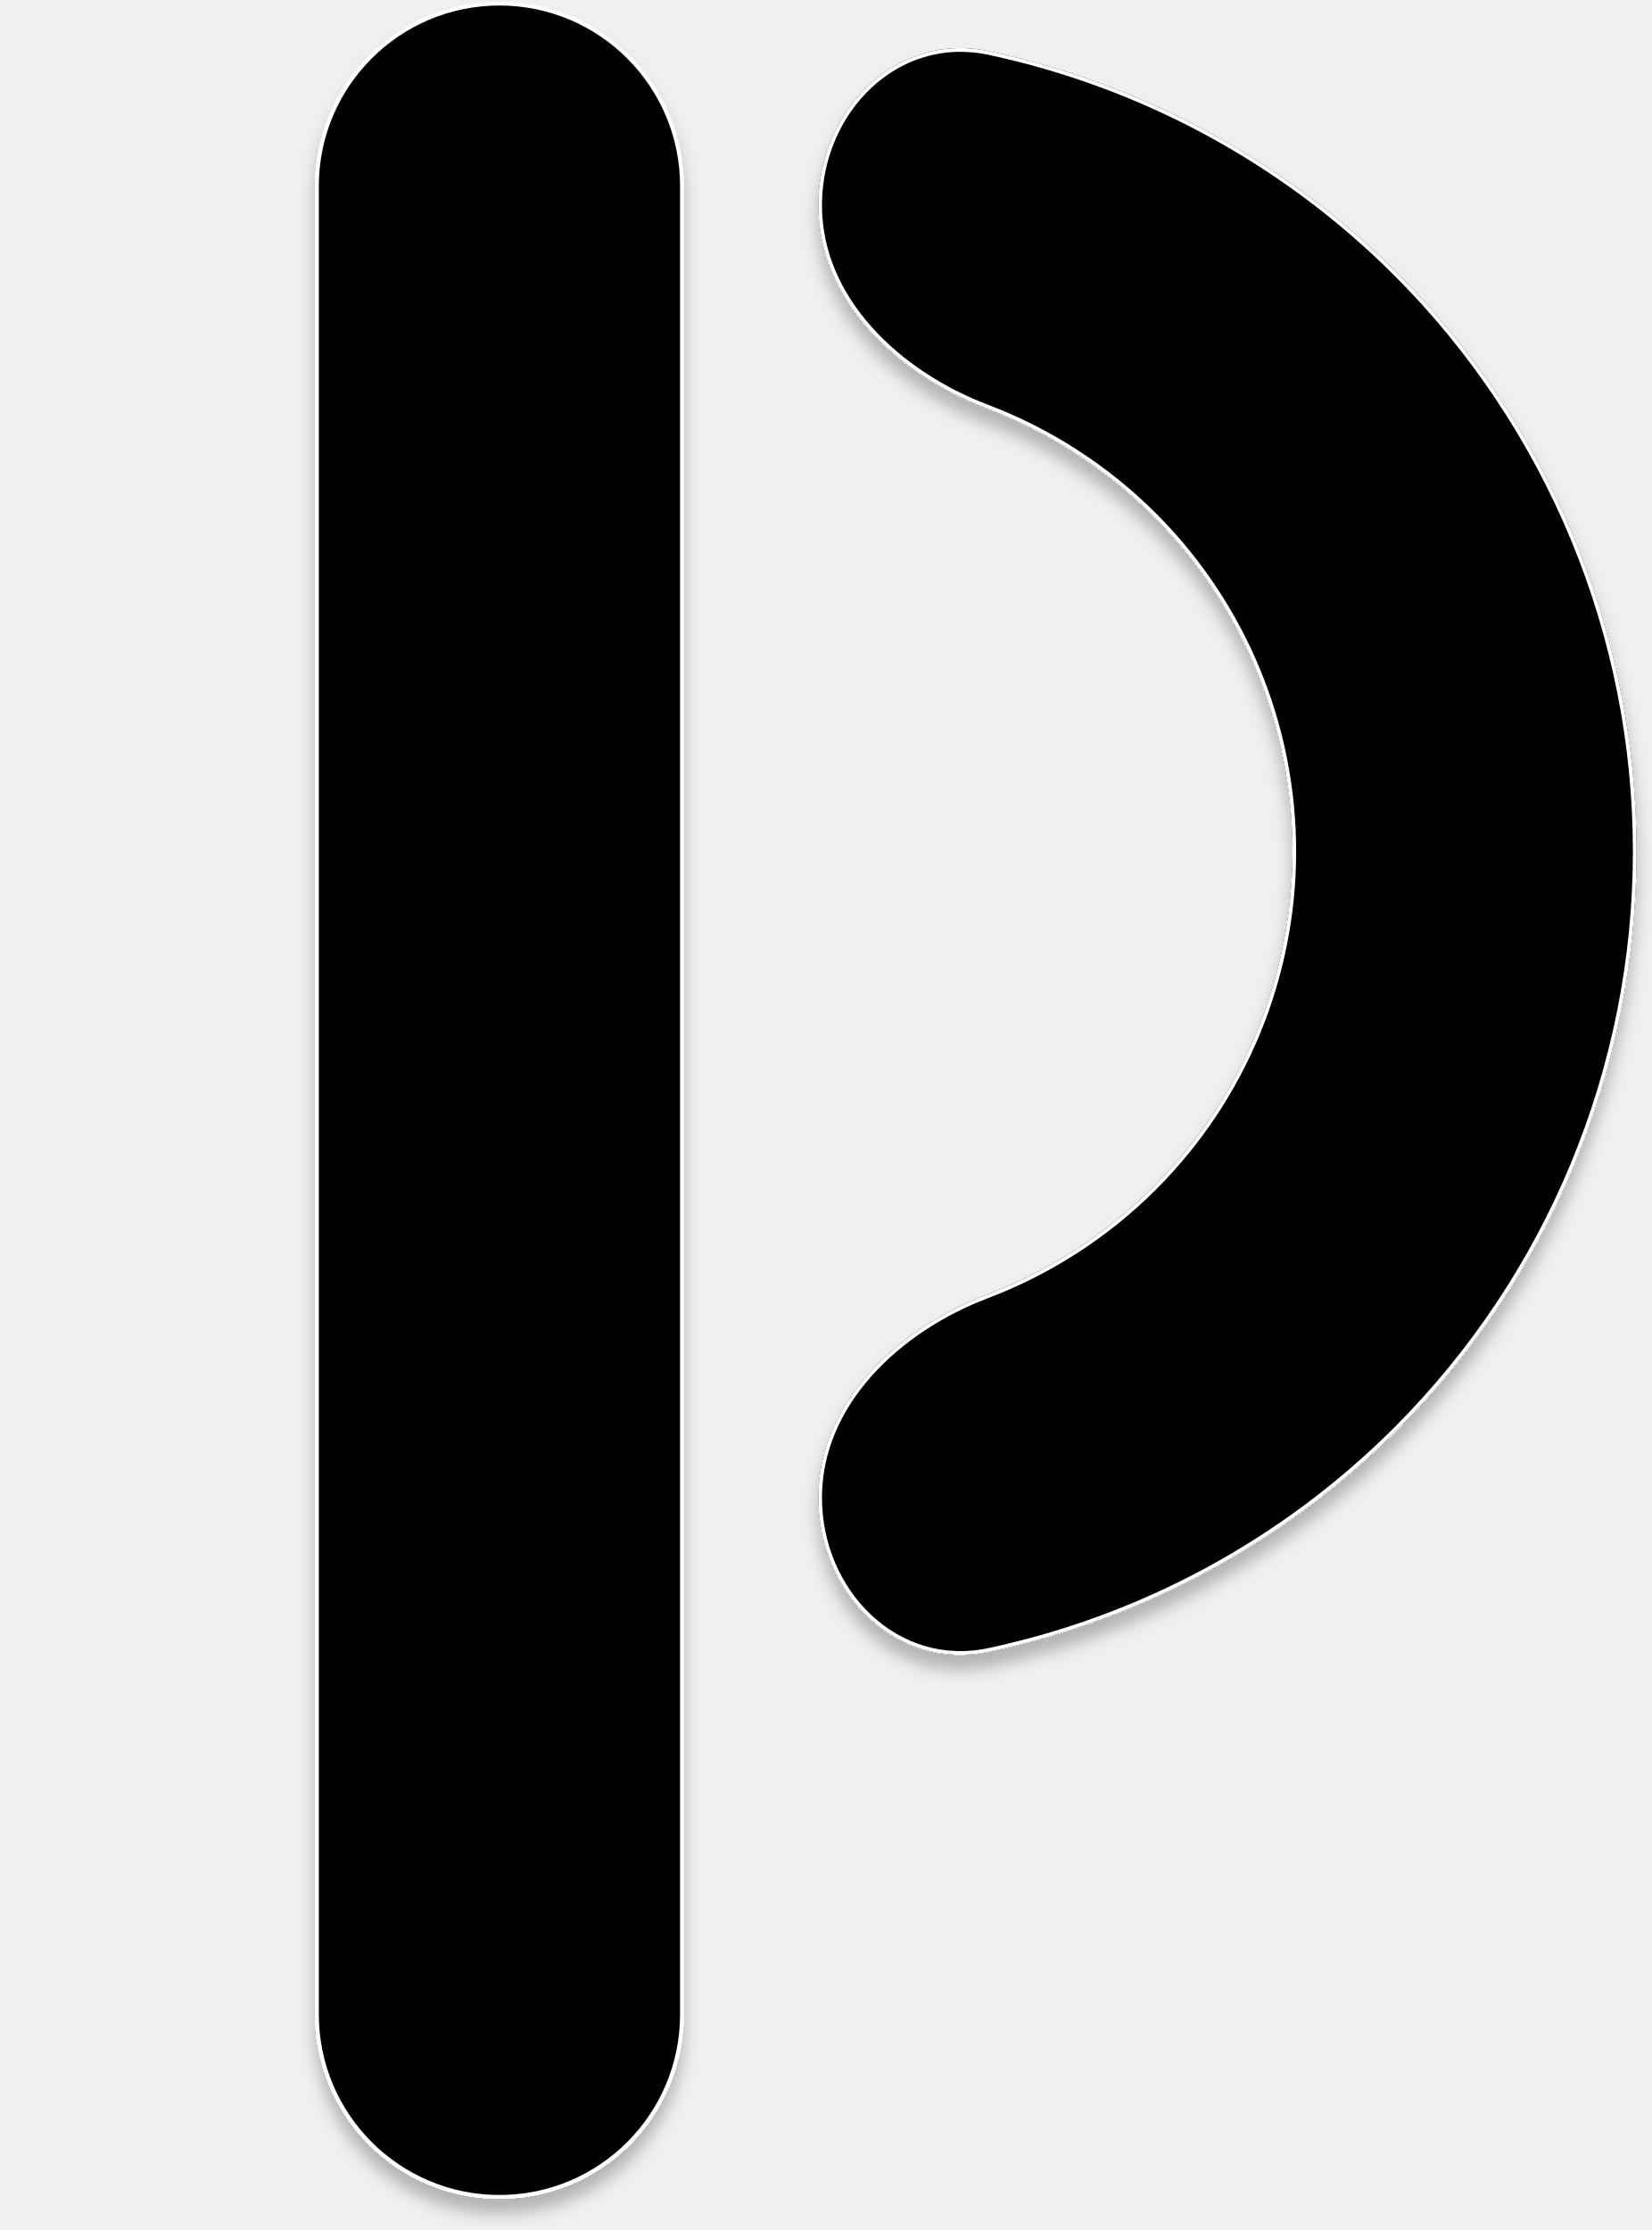
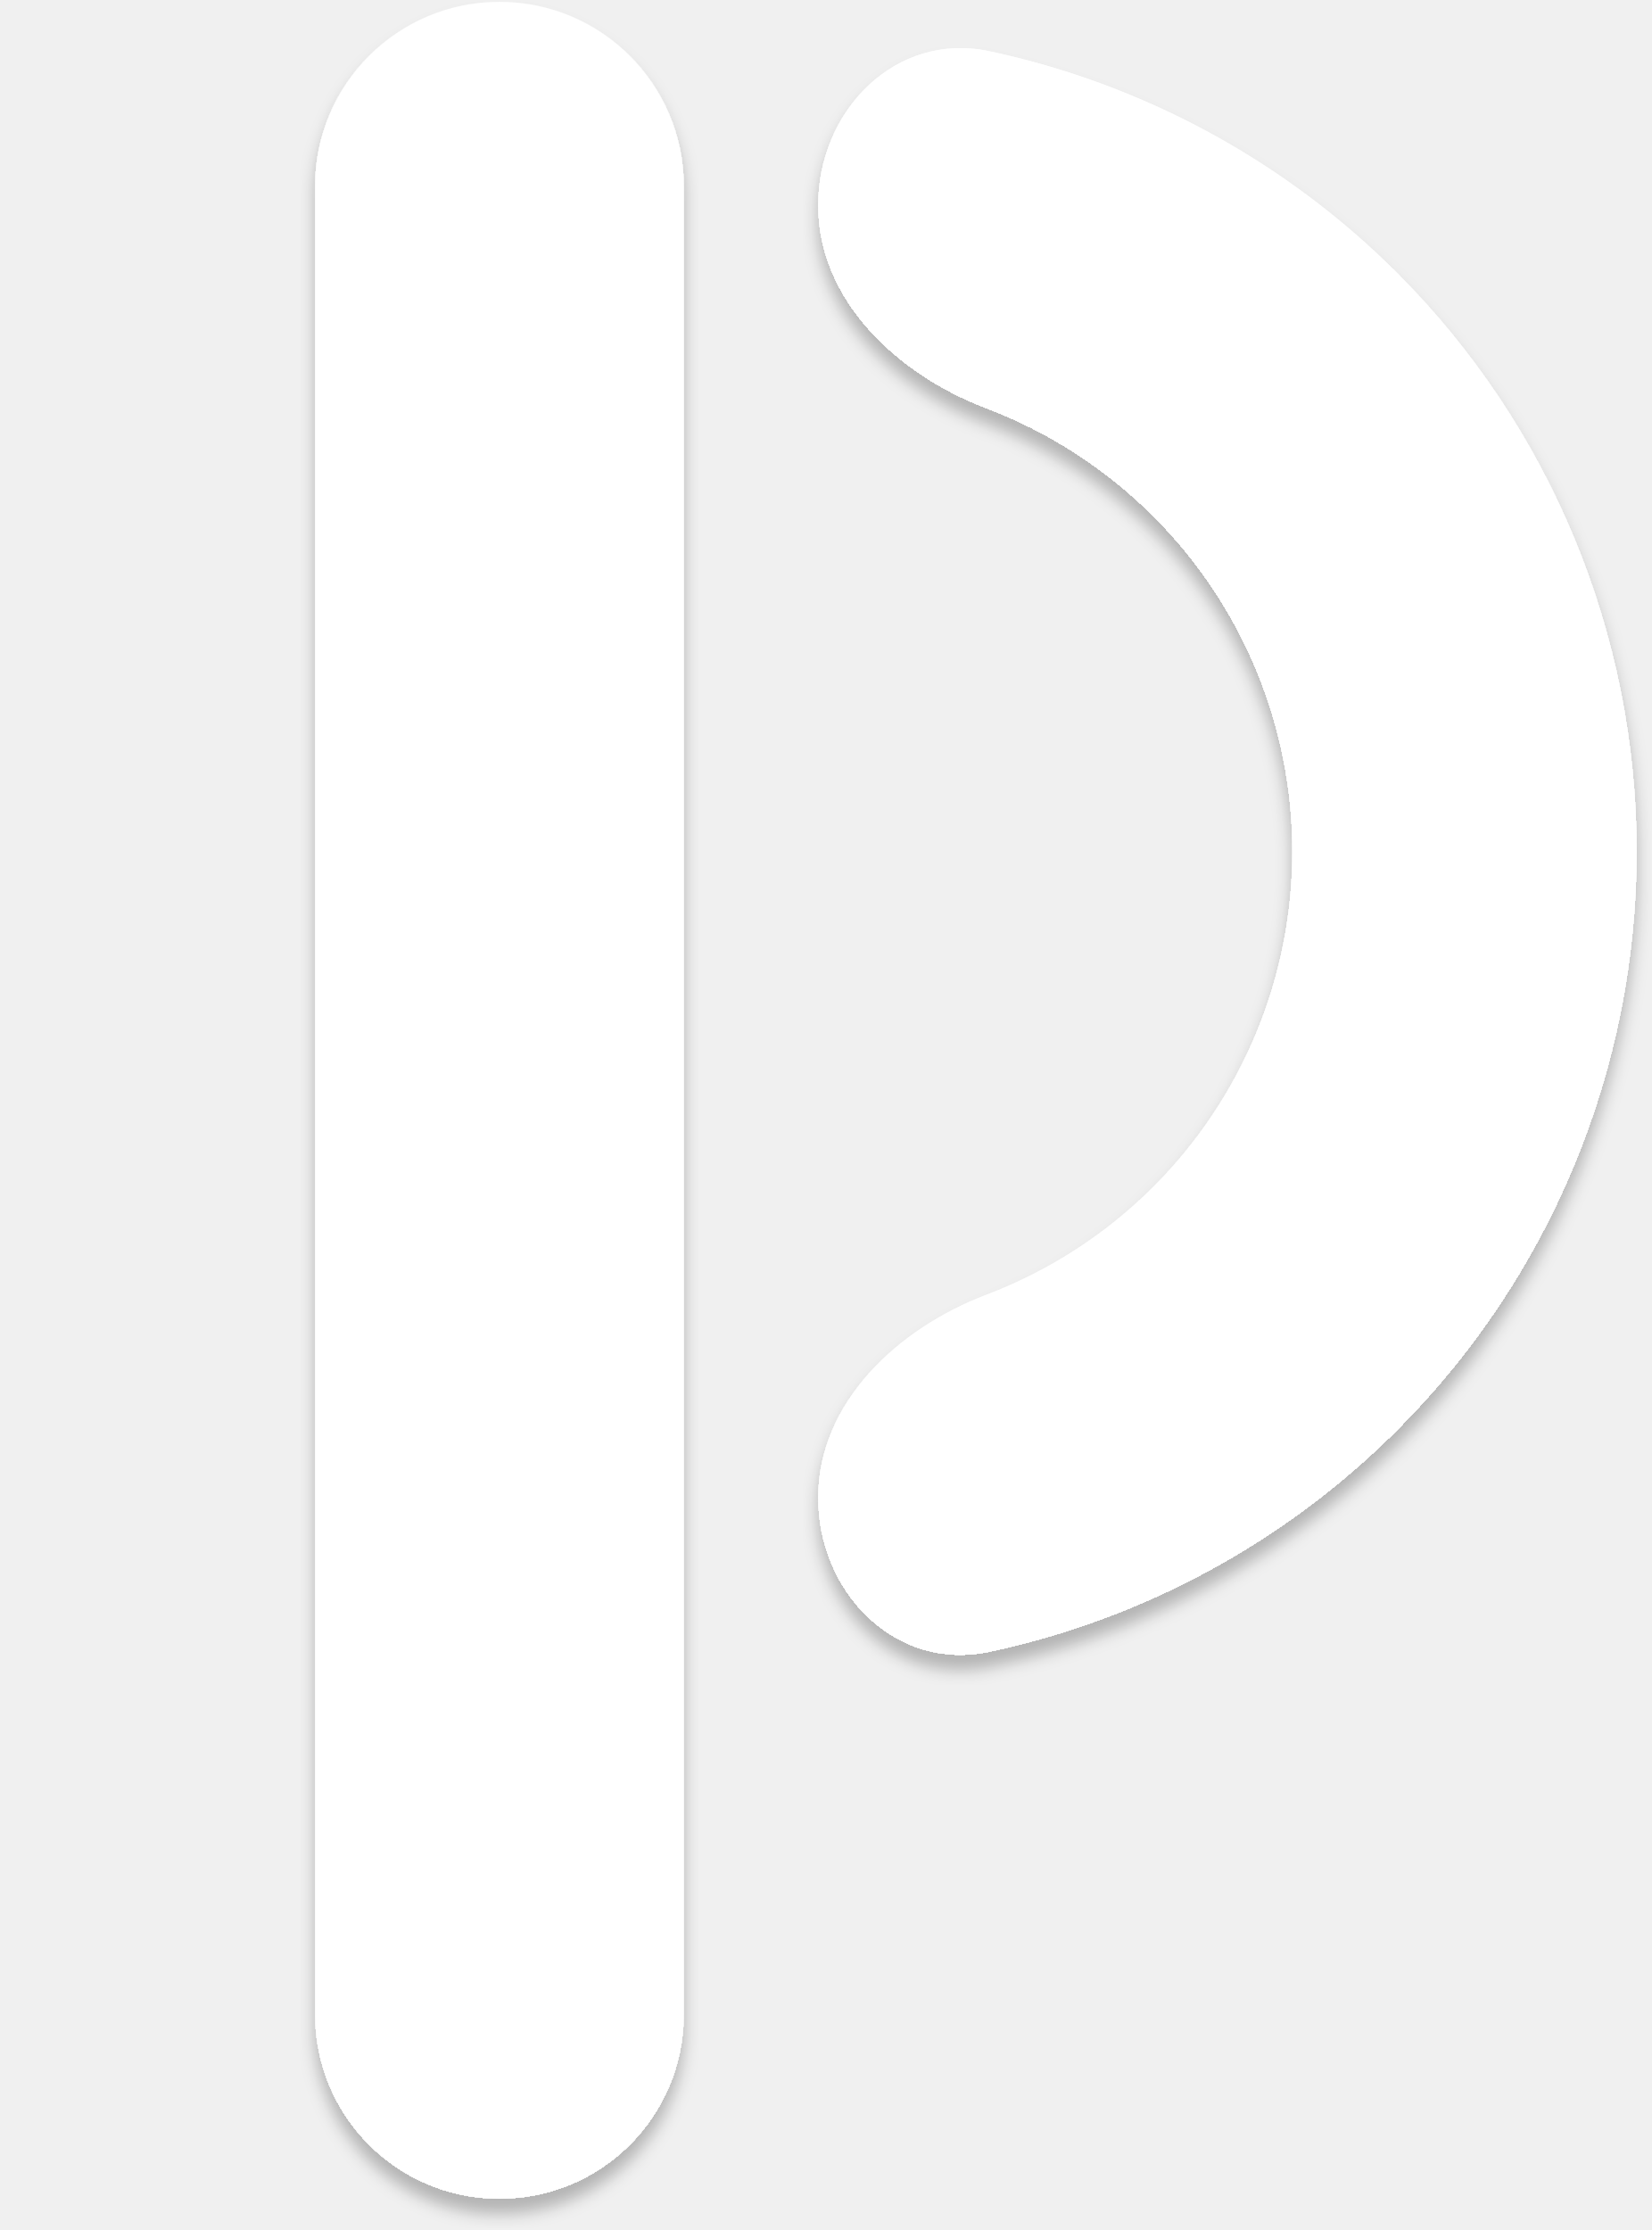
<svg xmlns="http://www.w3.org/2000/svg" width="448" height="605" viewBox="0 0 448 605" fill="none">
  <g filter="url(#filter0_d_101_4)">
-     <rect x="86" y="1" width="99" height="595" rx="49.5" fill="black" />
+     <rect x="86" y="1" width="99" height="595" rx="49.5" fill="white" />
    <rect x="86" y="1" width="99" height="595" rx="49.5" stroke="white" />
  </g>
  <g filter="url(#filter1_d_101_4)">
    <mask id="path-2-inside-1_101_4" fill="white">
      <path d="M222 55.678C222 29.899 243.125 8.508 268.337 13.889C309.929 22.767 348.443 43.488 378.978 74.022C420.611 115.655 444 172.122 444 231C444 289.878 420.611 346.345 378.978 387.978C348.443 418.512 309.929 439.233 268.337 448.111C243.125 453.492 222 432.101 222 406.322V406.322C222 380.542 243.561 360.417 267.662 351.266C284.505 344.872 299.98 334.949 312.964 321.964C337.09 297.839 350.643 265.118 350.643 231C350.643 196.882 337.09 164.161 312.964 140.036C299.979 127.051 284.505 117.128 267.662 110.734C243.561 101.583 222 81.458 222 55.678V55.678Z" />
    </mask>
-     <path d="M222 55.678C222 29.899 243.125 8.508 268.337 13.889C309.929 22.767 348.443 43.488 378.978 74.022C420.611 115.655 444 172.122 444 231C444 289.878 420.611 346.345 378.978 387.978C348.443 418.512 309.929 439.233 268.337 448.111C243.125 453.492 222 432.101 222 406.322V406.322C222 380.542 243.561 360.417 267.662 351.266C284.505 344.872 299.98 334.949 312.964 321.964C337.09 297.839 350.643 265.118 350.643 231C350.643 196.882 337.09 164.161 312.964 140.036C299.979 127.051 284.505 117.128 267.662 110.734C243.561 101.583 222 81.458 222 55.678V55.678Z" fill="black" />
+     <path d="M222 55.678C222 29.899 243.125 8.508 268.337 13.889C309.929 22.767 348.443 43.488 378.978 74.022C420.611 115.655 444 172.122 444 231C444 289.878 420.611 346.345 378.978 387.978C348.443 418.512 309.929 439.233 268.337 448.111C243.125 453.492 222 432.101 222 406.322V406.322C222 380.542 243.561 360.417 267.662 351.266C284.505 344.872 299.98 334.949 312.964 321.964C337.09 297.839 350.643 265.118 350.643 231C350.643 196.882 337.09 164.161 312.964 140.036C299.979 127.051 284.505 117.128 267.662 110.734C243.561 101.583 222 81.458 222 55.678V55.678Z" fill="white" />
    <path d="M222 55.678C222 29.899 243.125 8.508 268.337 13.889C309.929 22.767 348.443 43.488 378.978 74.022C420.611 115.655 444 172.122 444 231C444 289.878 420.611 346.345 378.978 387.978C348.443 418.512 309.929 439.233 268.337 448.111C243.125 453.492 222 432.101 222 406.322V406.322C222 380.542 243.561 360.417 267.662 351.266C284.505 344.872 299.98 334.949 312.964 321.964C337.09 297.839 350.643 265.118 350.643 231C350.643 196.882 337.09 164.161 312.964 140.036C299.979 127.051 284.505 117.128 267.662 110.734C243.561 101.583 222 81.458 222 55.678V55.678Z" stroke="white" stroke-width="2" mask="url(#path-2-inside-1_101_4)" />
  </g>
  <defs>
    <filter id="filter0_d_101_4" x="81.5" y="0.5" width="108" height="604" filterUnits="userSpaceOnUse" color-interpolation-filters="sRGB">
      <feFlood flood-opacity="0" result="BackgroundImageFix" />
      <feColorMatrix in="SourceAlpha" type="matrix" values="0 0 0 0 0 0 0 0 0 0 0 0 0 0 0 0 0 0 127 0" result="hardAlpha" />
      <feOffset dy="4" />
      <feGaussianBlur stdDeviation="2" />
      <feComposite in2="hardAlpha" operator="out" />
      <feColorMatrix type="matrix" values="0 0 0 0 0 0 0 0 0 0 0 0 0 0 0 0 0 0 0.25 0" />
      <feBlend mode="normal" in2="BackgroundImageFix" result="effect1_dropShadow_101_4" />
      <feBlend mode="normal" in="SourceGraphic" in2="effect1_dropShadow_101_4" result="shape" />
    </filter>
    <filter id="filter1_d_101_4" x="218" y="13.053" width="230" height="443.893" filterUnits="userSpaceOnUse" color-interpolation-filters="sRGB">
      <feFlood flood-opacity="0" result="BackgroundImageFix" />
      <feColorMatrix in="SourceAlpha" type="matrix" values="0 0 0 0 0 0 0 0 0 0 0 0 0 0 0 0 0 0 127 0" result="hardAlpha" />
      <feOffset dy="4" />
      <feGaussianBlur stdDeviation="2" />
      <feComposite in2="hardAlpha" operator="out" />
      <feColorMatrix type="matrix" values="0 0 0 0 0 0 0 0 0 0 0 0 0 0 0 0 0 0 0.25 0" />
      <feBlend mode="normal" in2="BackgroundImageFix" result="effect1_dropShadow_101_4" />
      <feBlend mode="normal" in="SourceGraphic" in2="effect1_dropShadow_101_4" result="shape" />
    </filter>
  </defs>
</svg>
